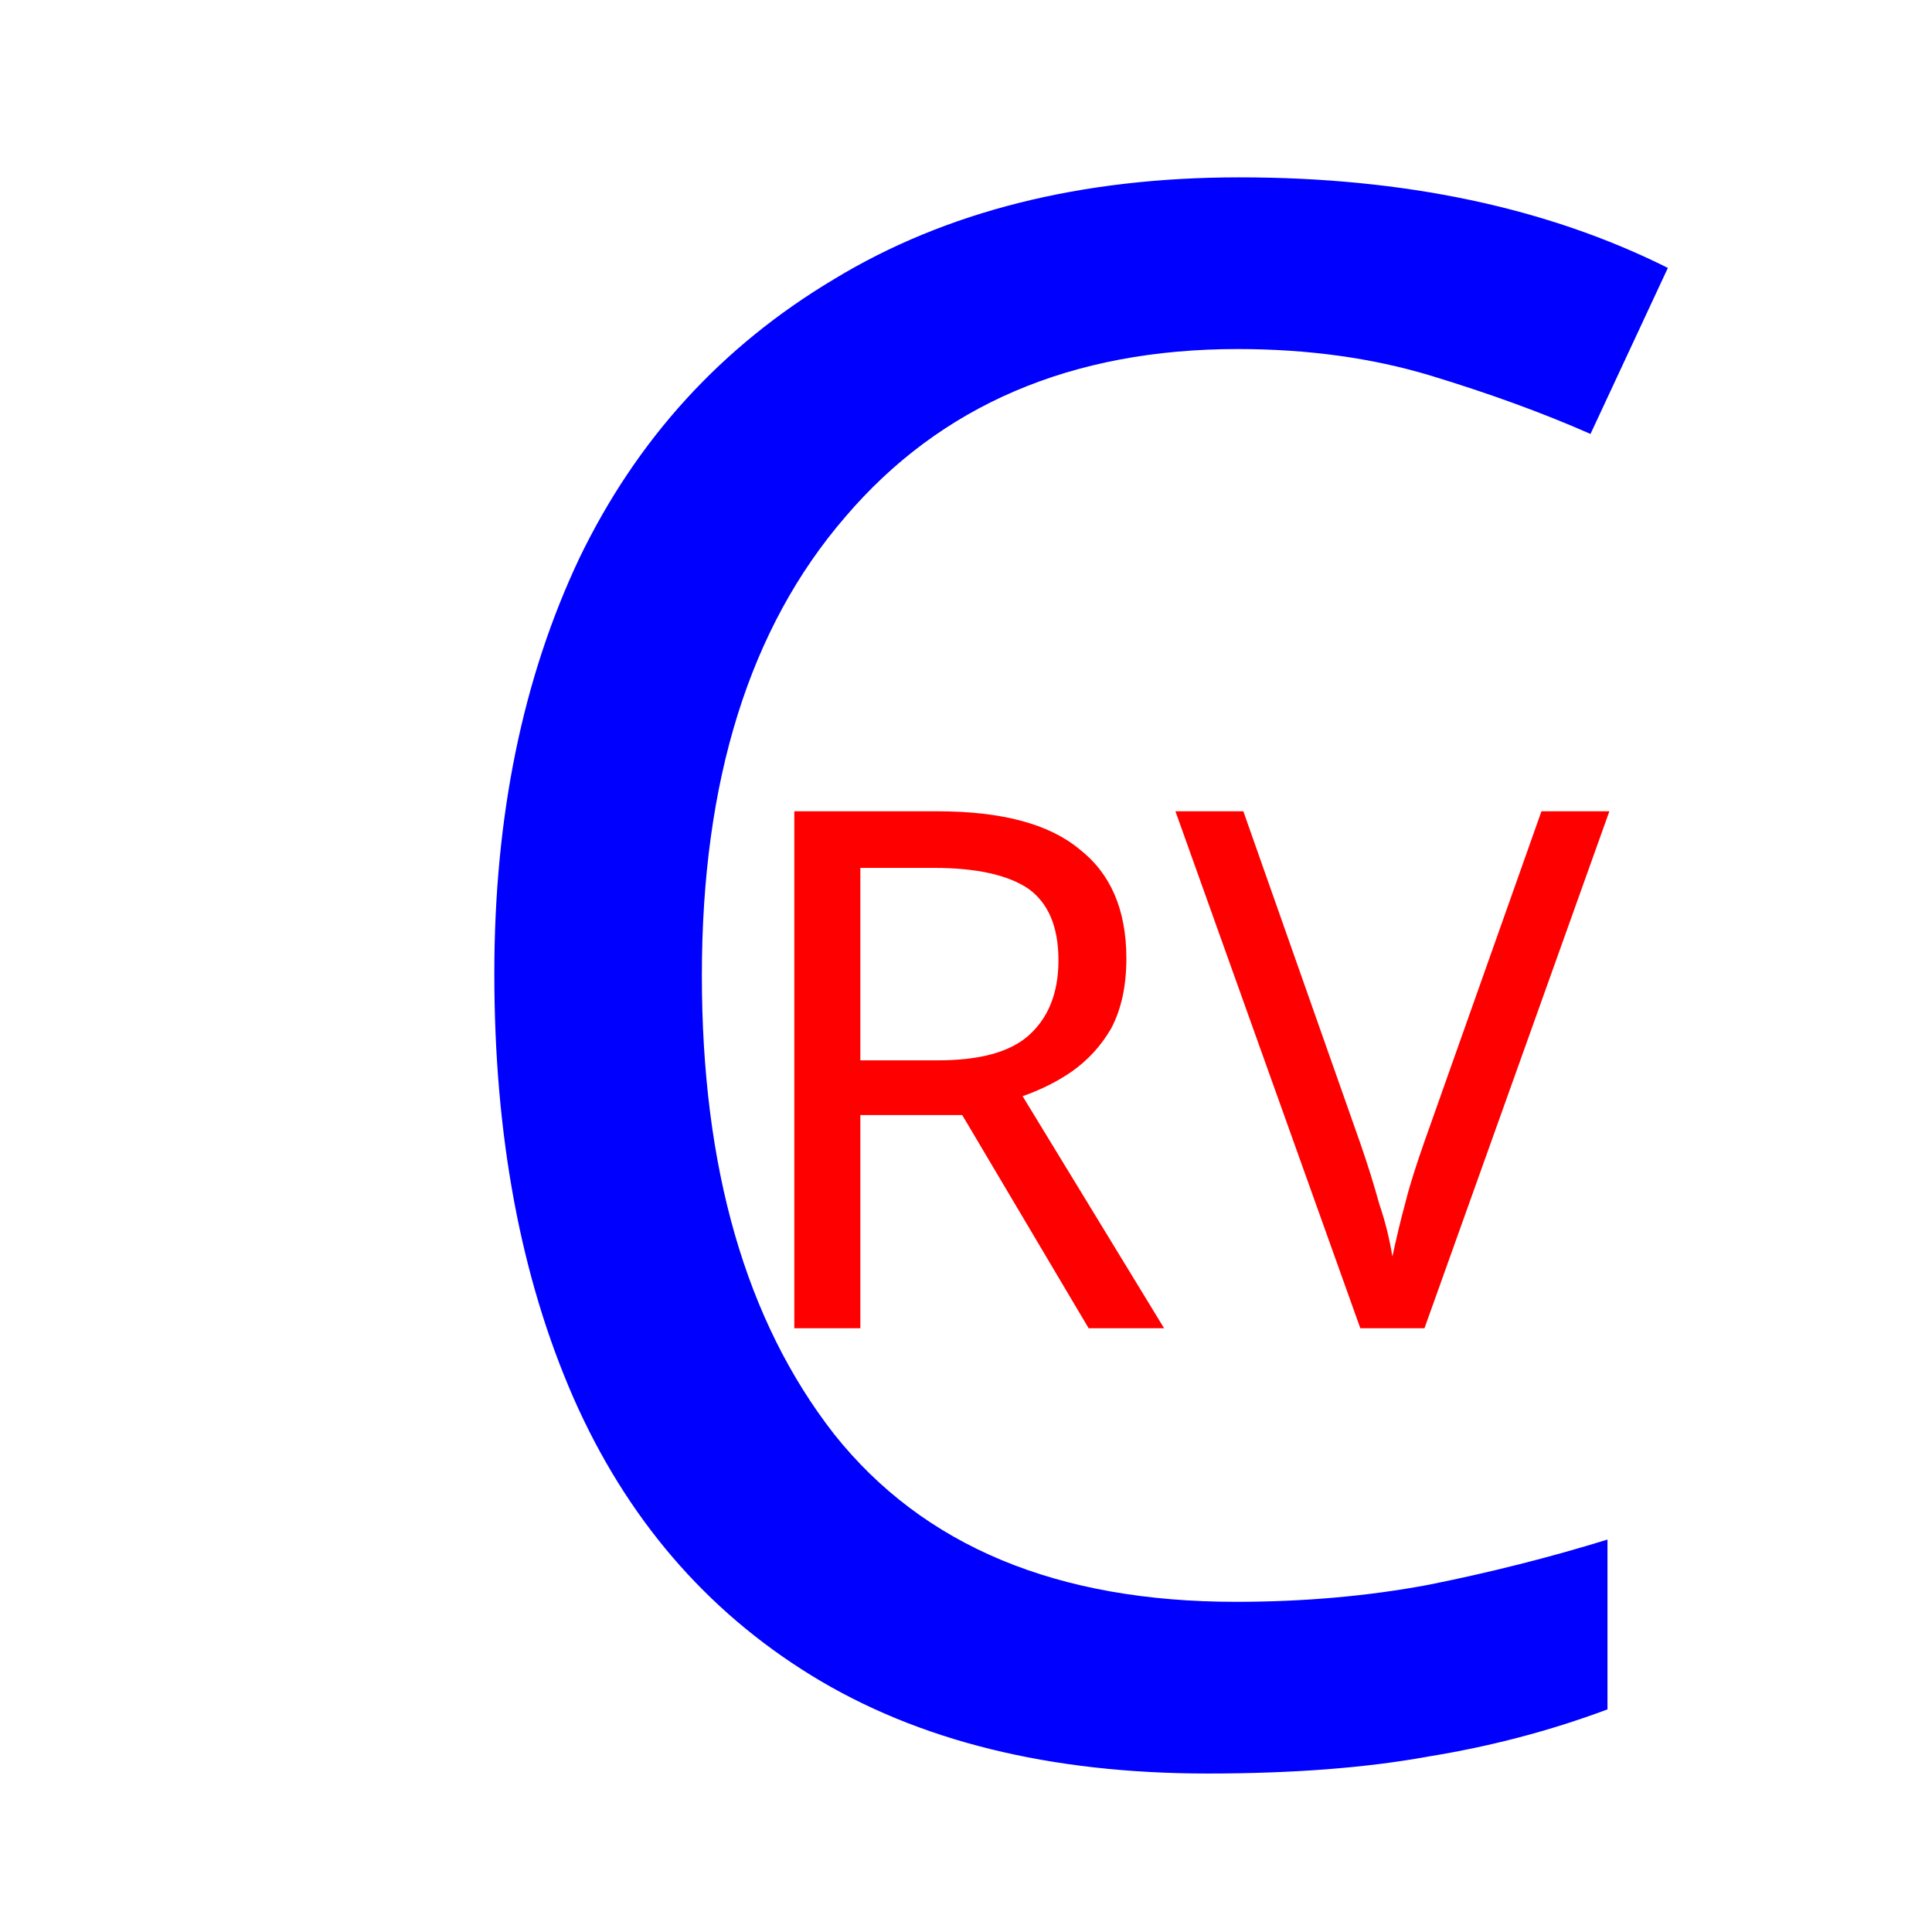
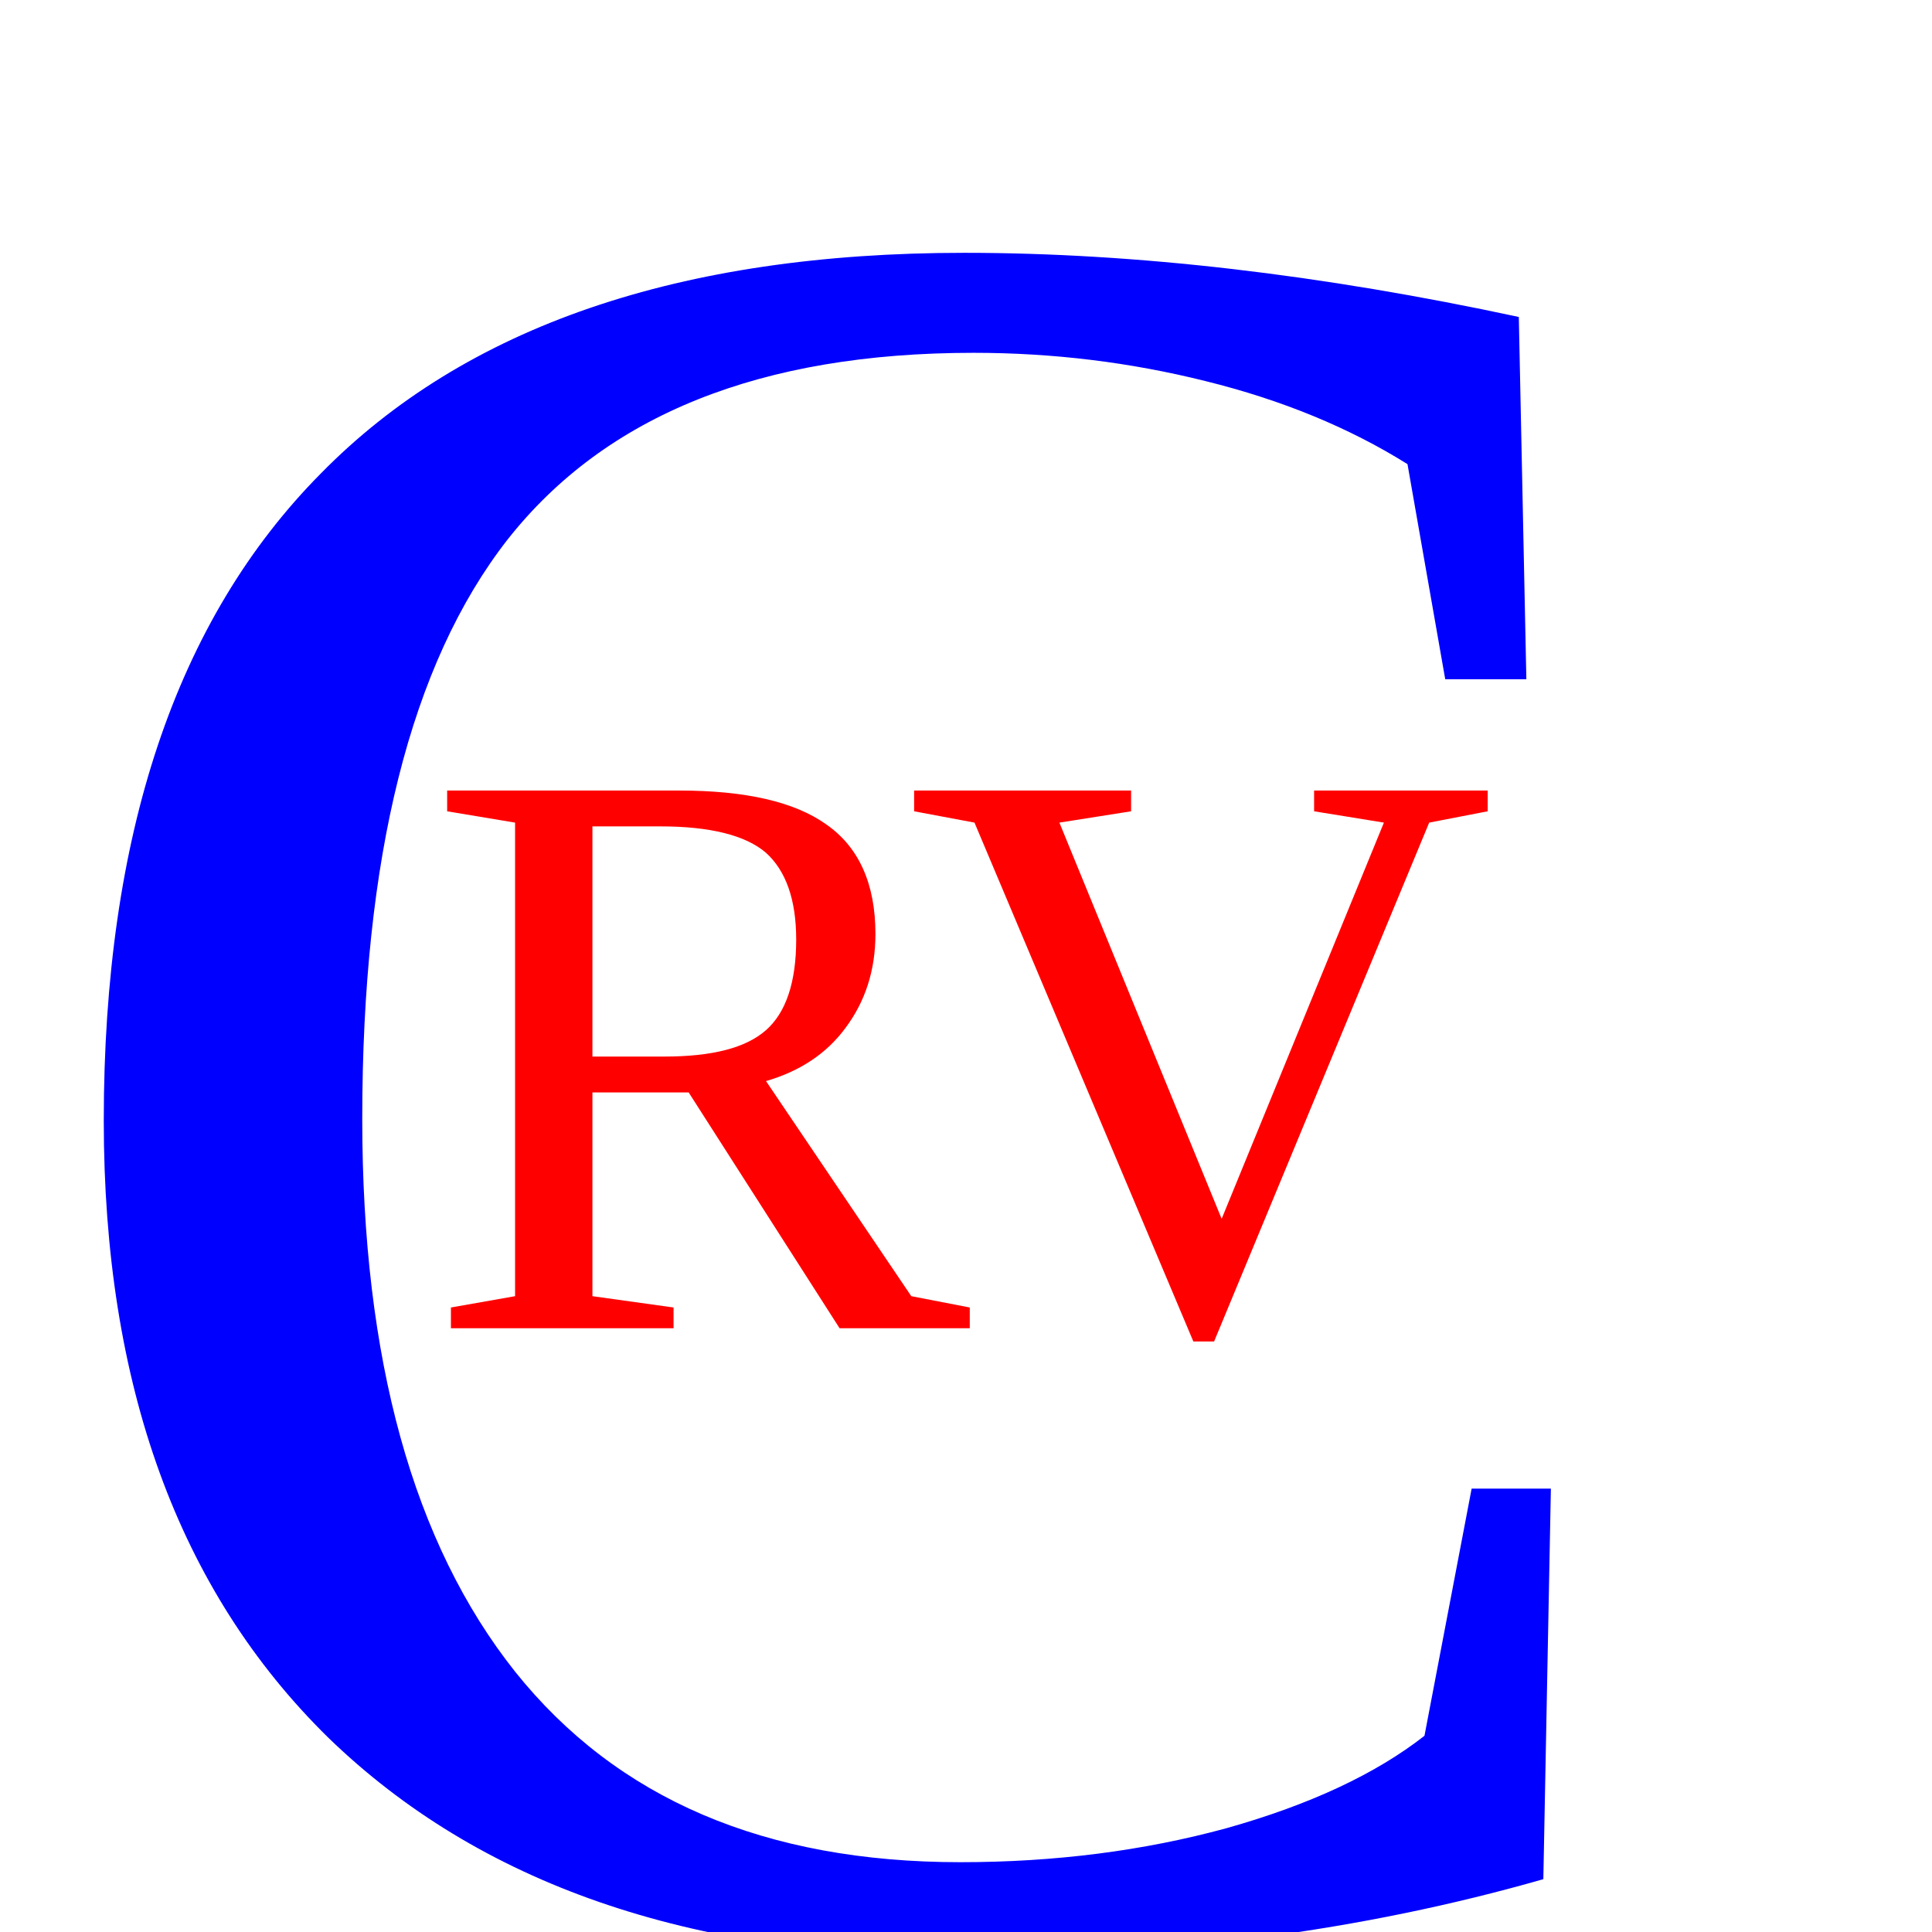
- <svg xmlns="http://www.w3.org/2000/svg" width="16" height="16" style="background-color: white">
-   <text key="logoC" x="3" y="14.5" style="fill: blue; font-size: 18; font-family: Akronim"> C </text>
-   <text key="logoRV" x="6" y="11" style="fill: red; font-size: 6; font-family: Amita"> RV </text>
+ <svg xmlns="http://www.w3.org/2000/svg" width="16px" height="16px" style="backgroundColor: transparent">
+   <text key="logoC" x="0" y="16" style="fill: blue; font-size: 21"> C </text>
+   <text key="logoRV" x="3.5" y="11" style="fill: red; font-size: 6.8"> RV </text>
</svg>
